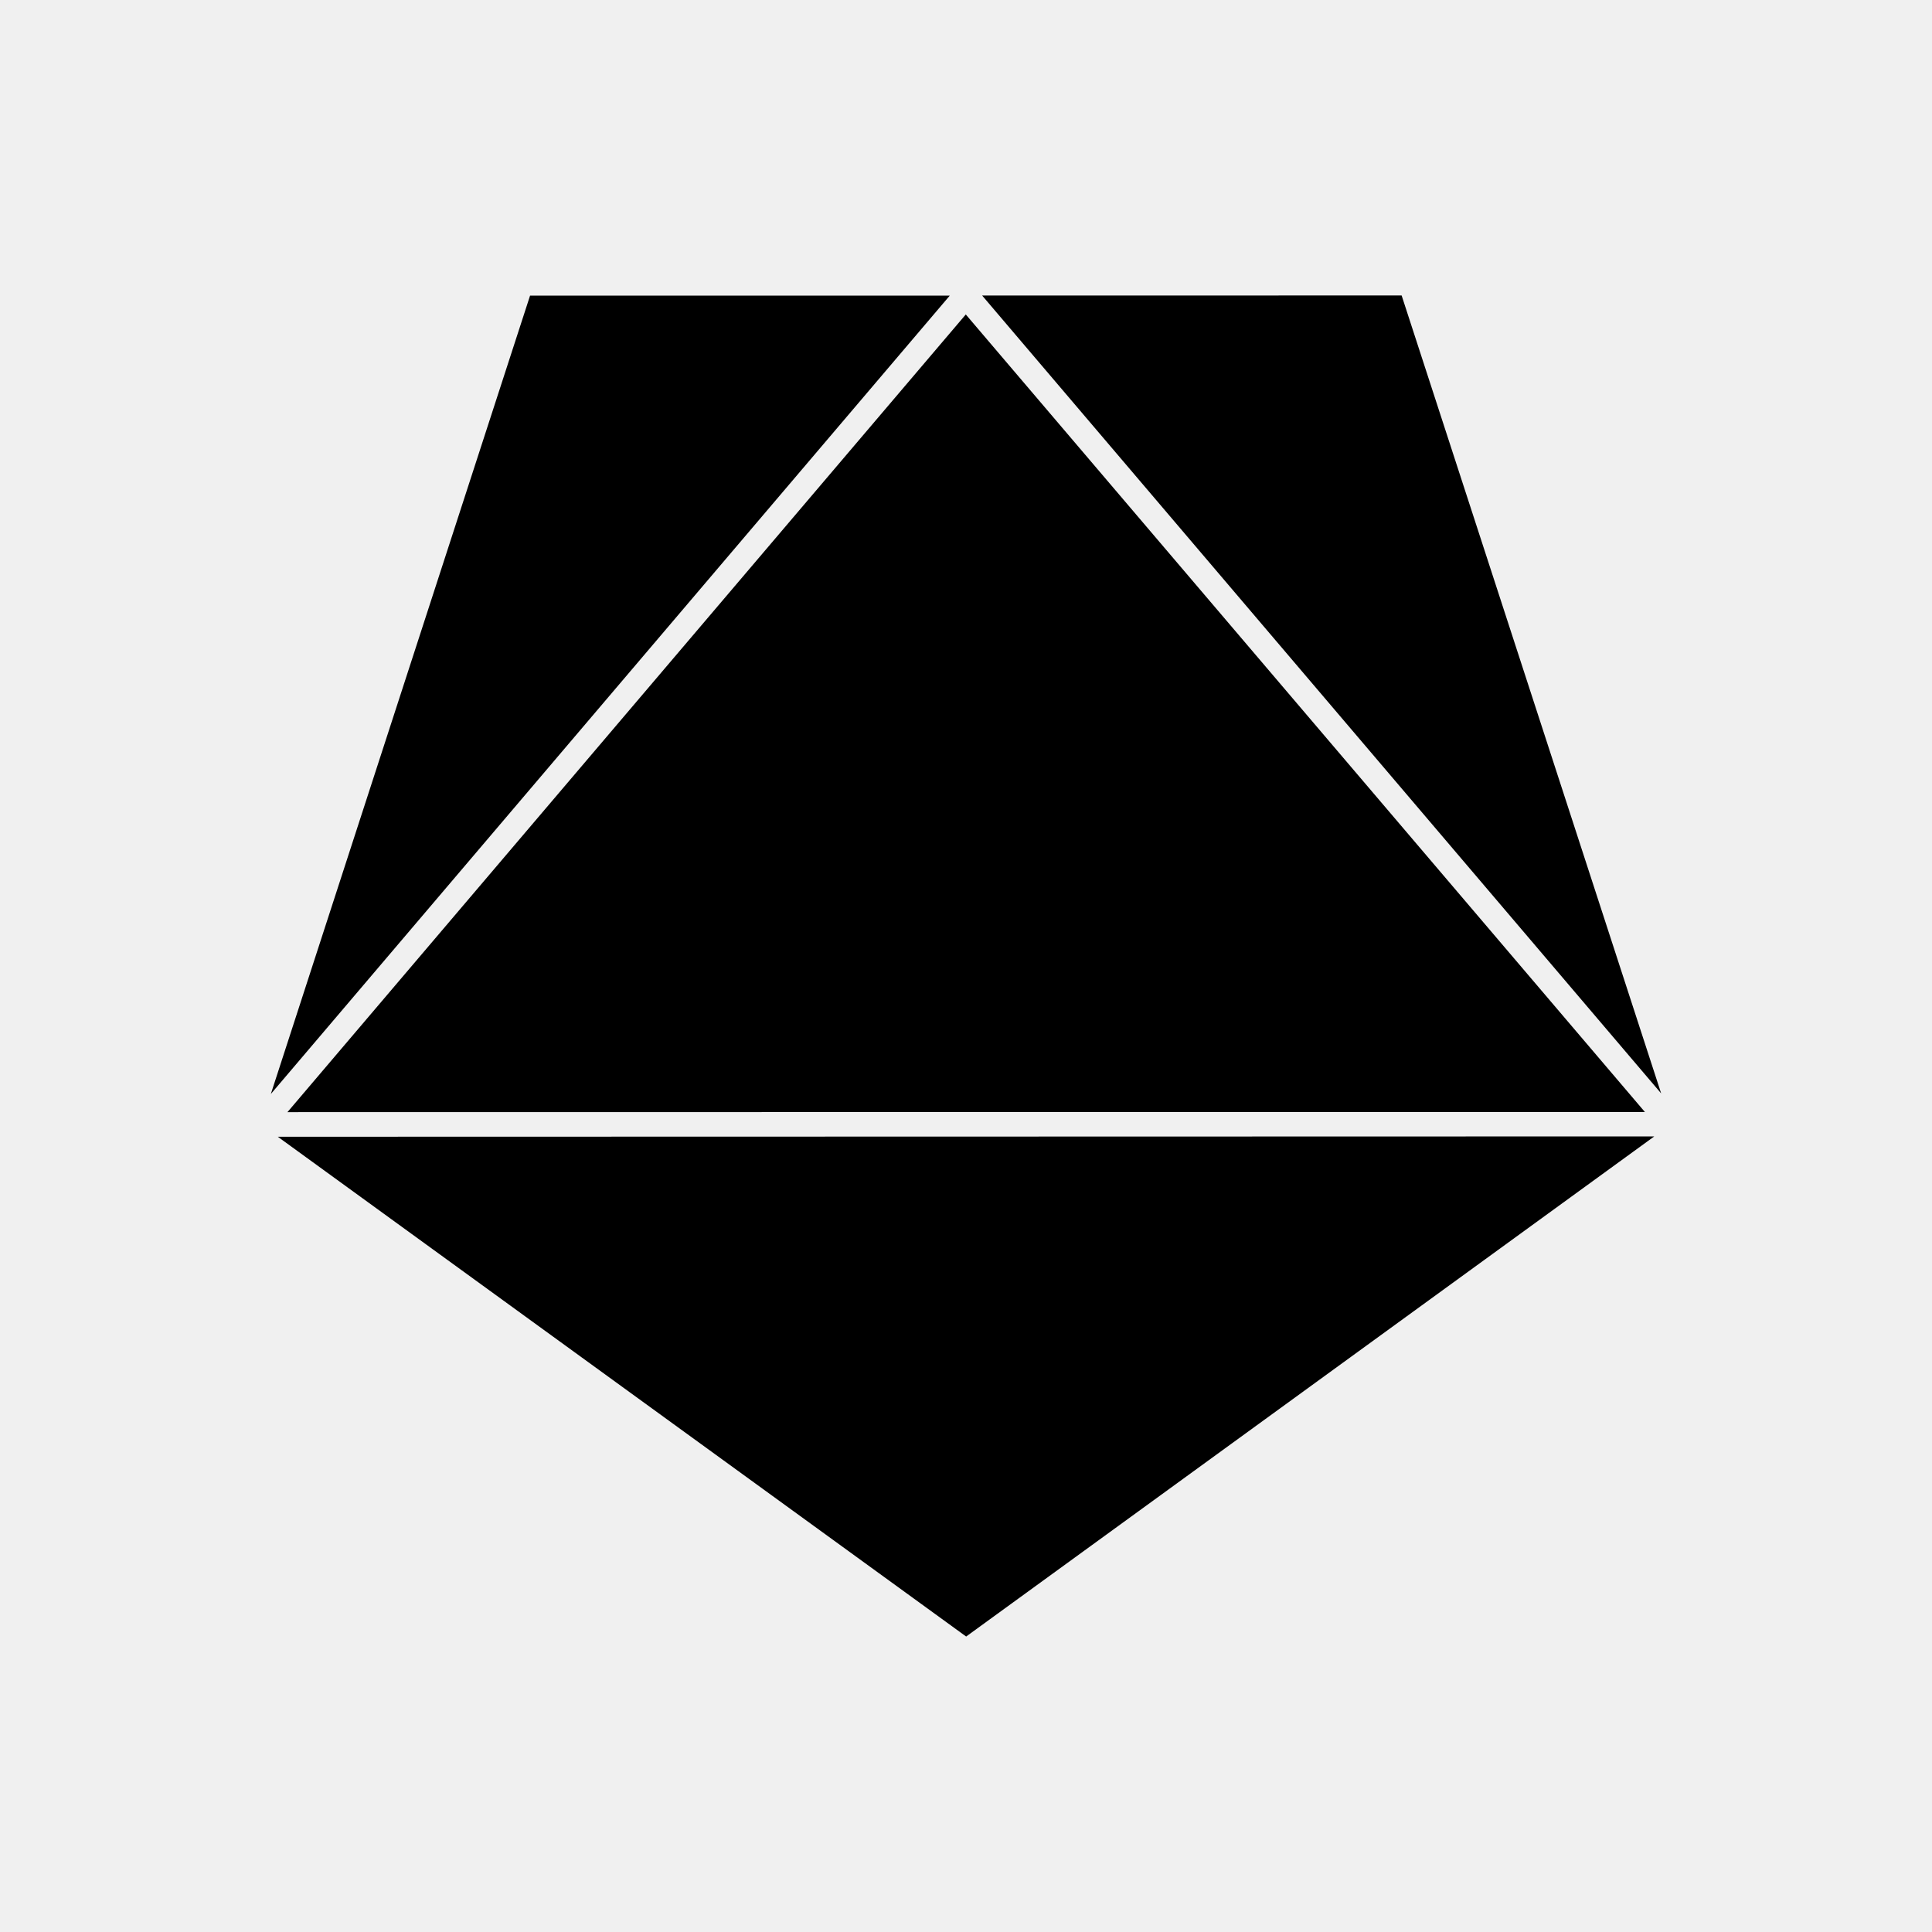
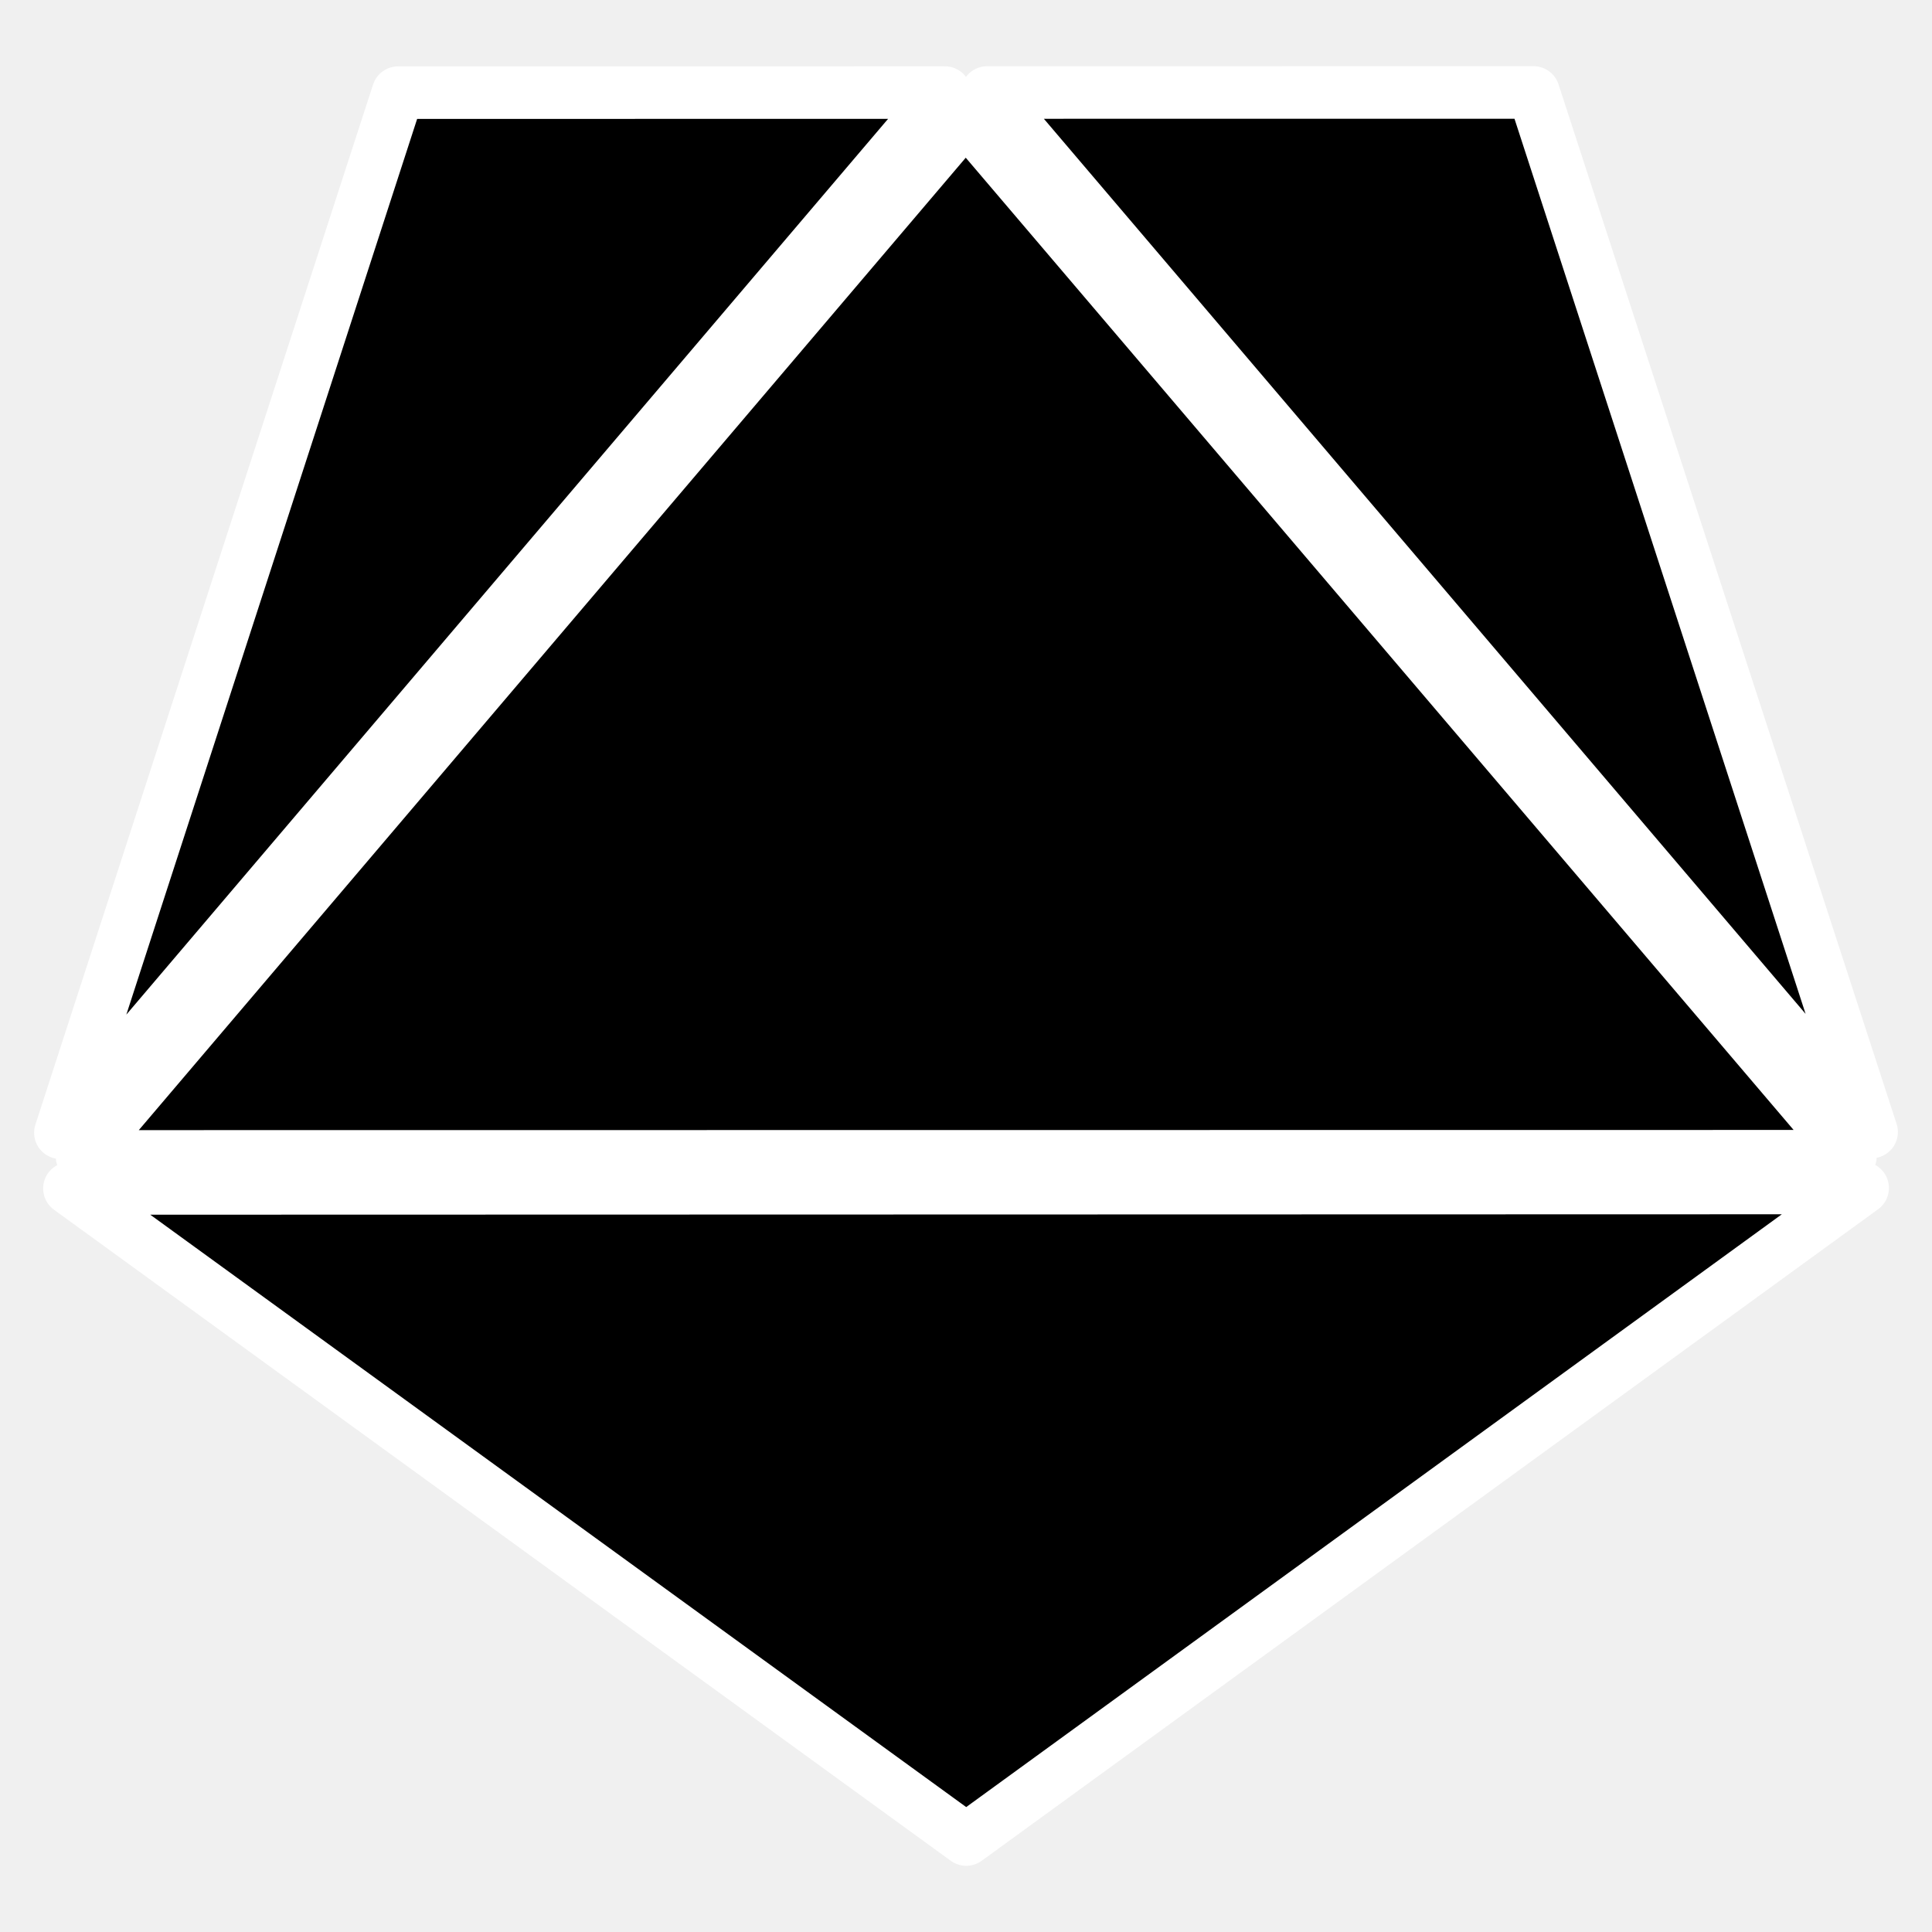
- <svg xmlns="http://www.w3.org/2000/svg" version="1.1" id="Layer_1" x="0px" y="0px" viewBox="0 0 64 64" style="enable-background:new 0 0 64 64;" xml:space="preserve">
-   <defs id="defs44485" />
-   <path id="path1968" style="stroke-width:1.74;stroke-linecap:round;stroke-linejoin:round;stroke-miterlimit:10" d="M 46.431,9.788 32.535,9.79 55.028,36.221 Z M 31.463,9.792 17.559,9.793 8.972,36.24 Z m 0.53,0.625 -22.471,26.424 44.967,-0.005 z M 54.8,37.645 9.202,37.656 32.005,54.212 Z" />
+ <svg xmlns="http://www.w3.org/2000/svg" width="64" height="64" viewBox="0 0 64 64">
+   <path id="path1968" fill="#000000" stroke="#ffffff" stroke-width="1.74" stroke-linecap="round" stroke-linejoin="round" d="M 50.801 3.063 L 32.697 3.065 L 62 37.499 Z M 31.301 3.067 L 13.186 3.069 L 2 37.523 Z M 31.991 3.882 L 2.716 38.307 L 61.299 38.301 Z M 61.703 39.354 L 2.299 39.369 L 32.007 60.937 Z" />
</svg>
